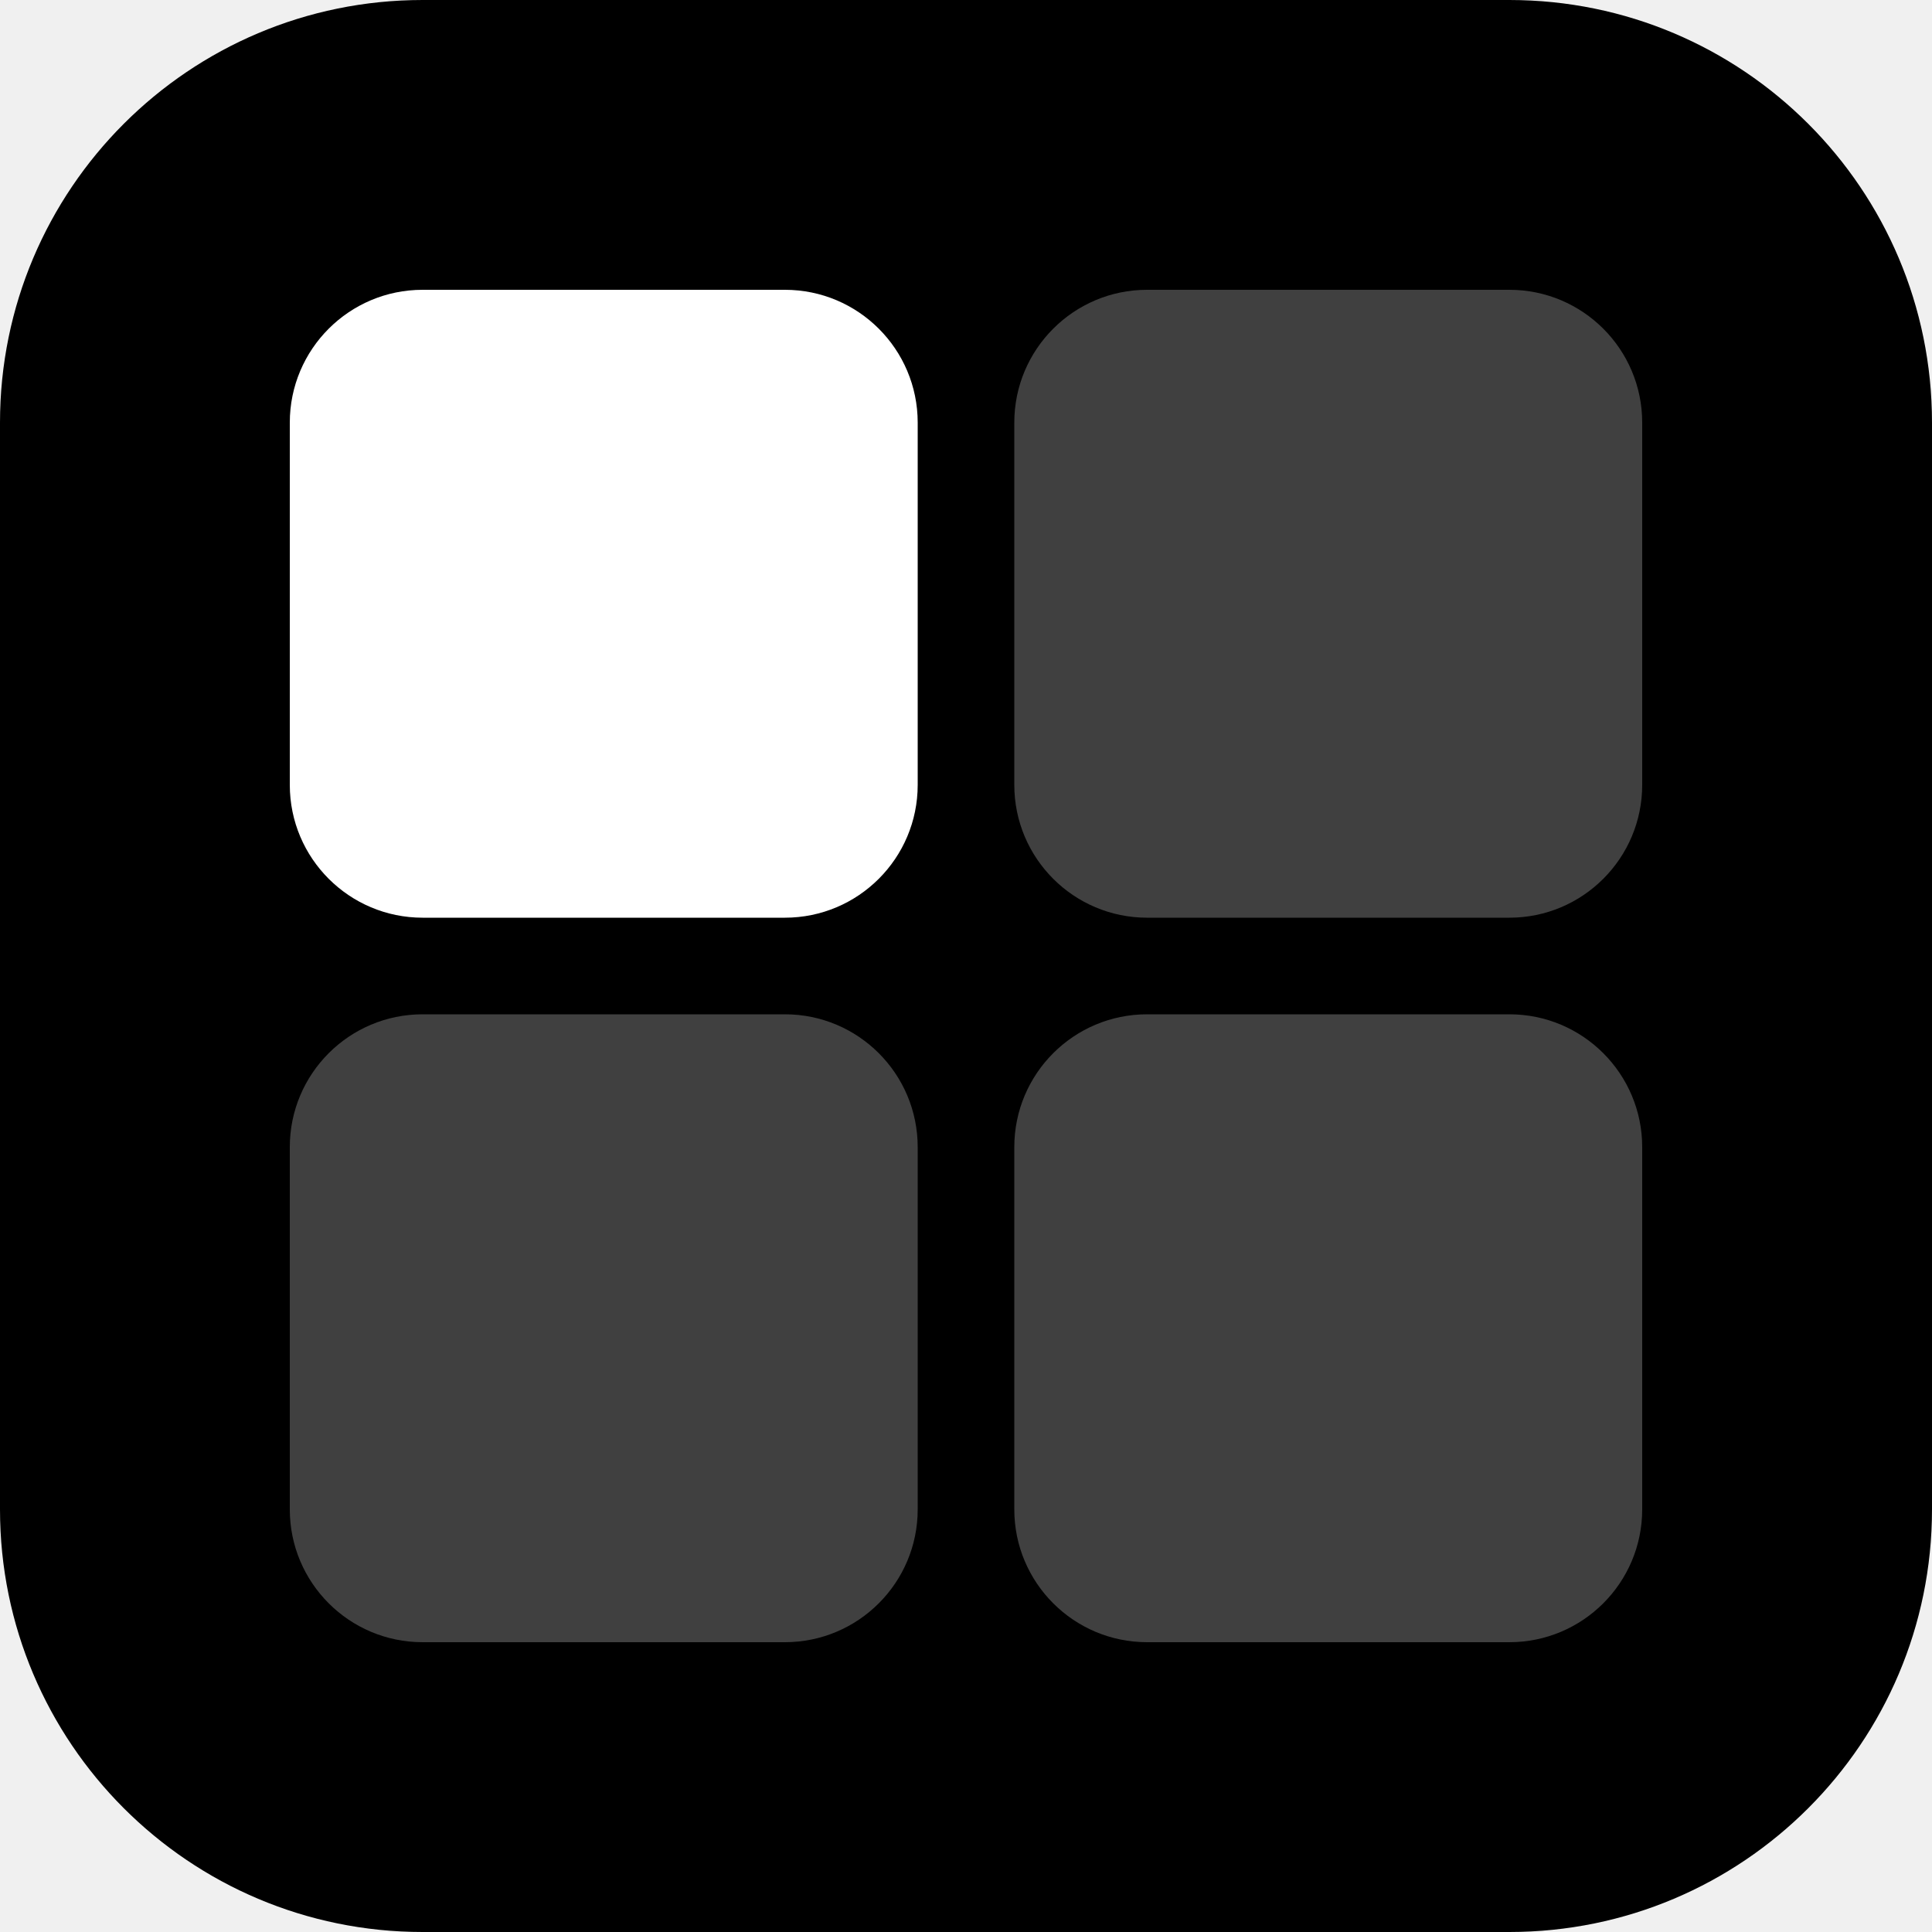
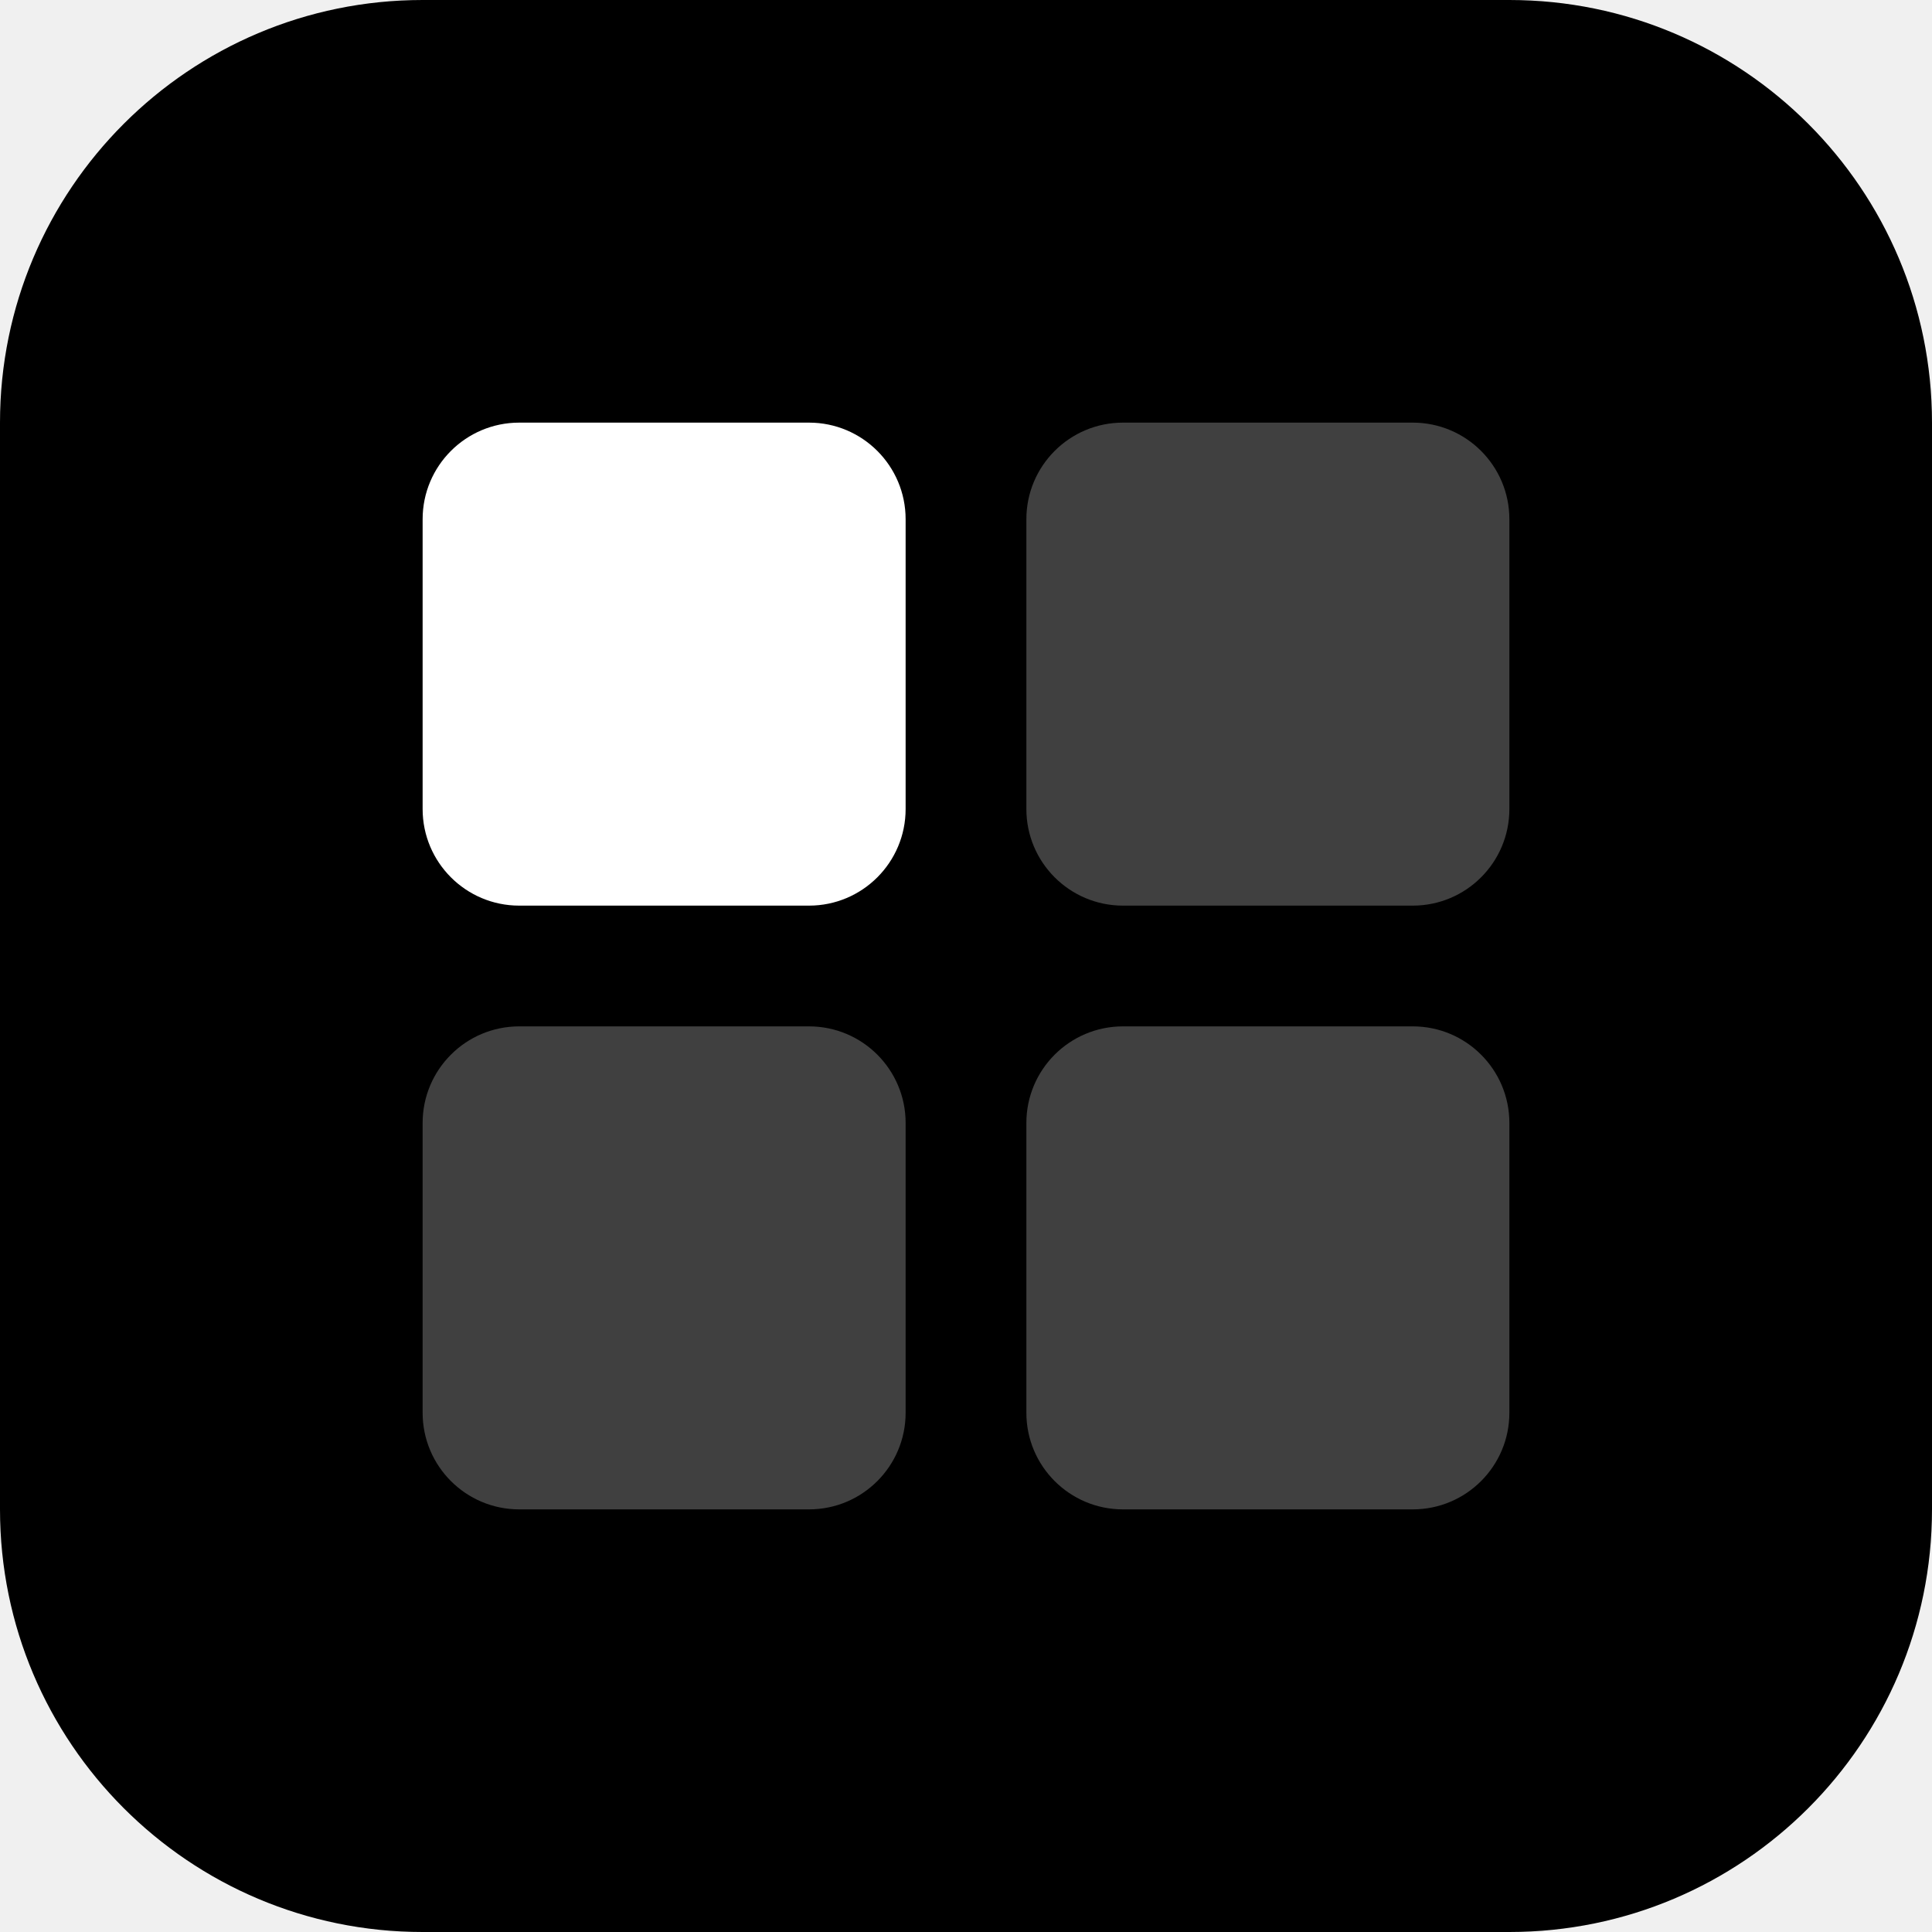
<svg xmlns="http://www.w3.org/2000/svg" width="512" height="512" viewBox="0 0 16 16">
  <rect width="16" height="16" rx="3.5" fill="oklch(0.52 0.16 262)" />
-   <rect x="2.4" y="2.4" width="5.2" height="5.2" rx="1.1" fill="#fff" />
-   <rect x="8.4" y="2.4" width="5.2" height="5.2" rx="1.1" fill="#fff" fill-opacity="0.25" />
-   <rect x="2.4" y="8.4" width="5.2" height="5.2" rx="1.1" fill="#fff" fill-opacity="0.25" />
-   <rect x="8.4" y="8.4" width="5.2" height="5.2" rx="1.1" fill="#fff" fill-opacity="0.25" />
+   <rect x="3.5" y="3.5" width="4.0" height="4.0" rx="0.8" fill="#fff" />
+   <rect x="8.5" y="3.5" width="4.0" height="4.0" rx="0.8" fill="#fff" fill-opacity="0.25" />
+   <rect x="3.5" y="8.5" width="4.0" height="4.0" rx="0.8" fill="#fff" fill-opacity="0.25" />
+   <rect x="8.5" y="8.5" width="4.0" height="4.0" rx="0.8" fill="#fff" fill-opacity="0.25" />
</svg>
